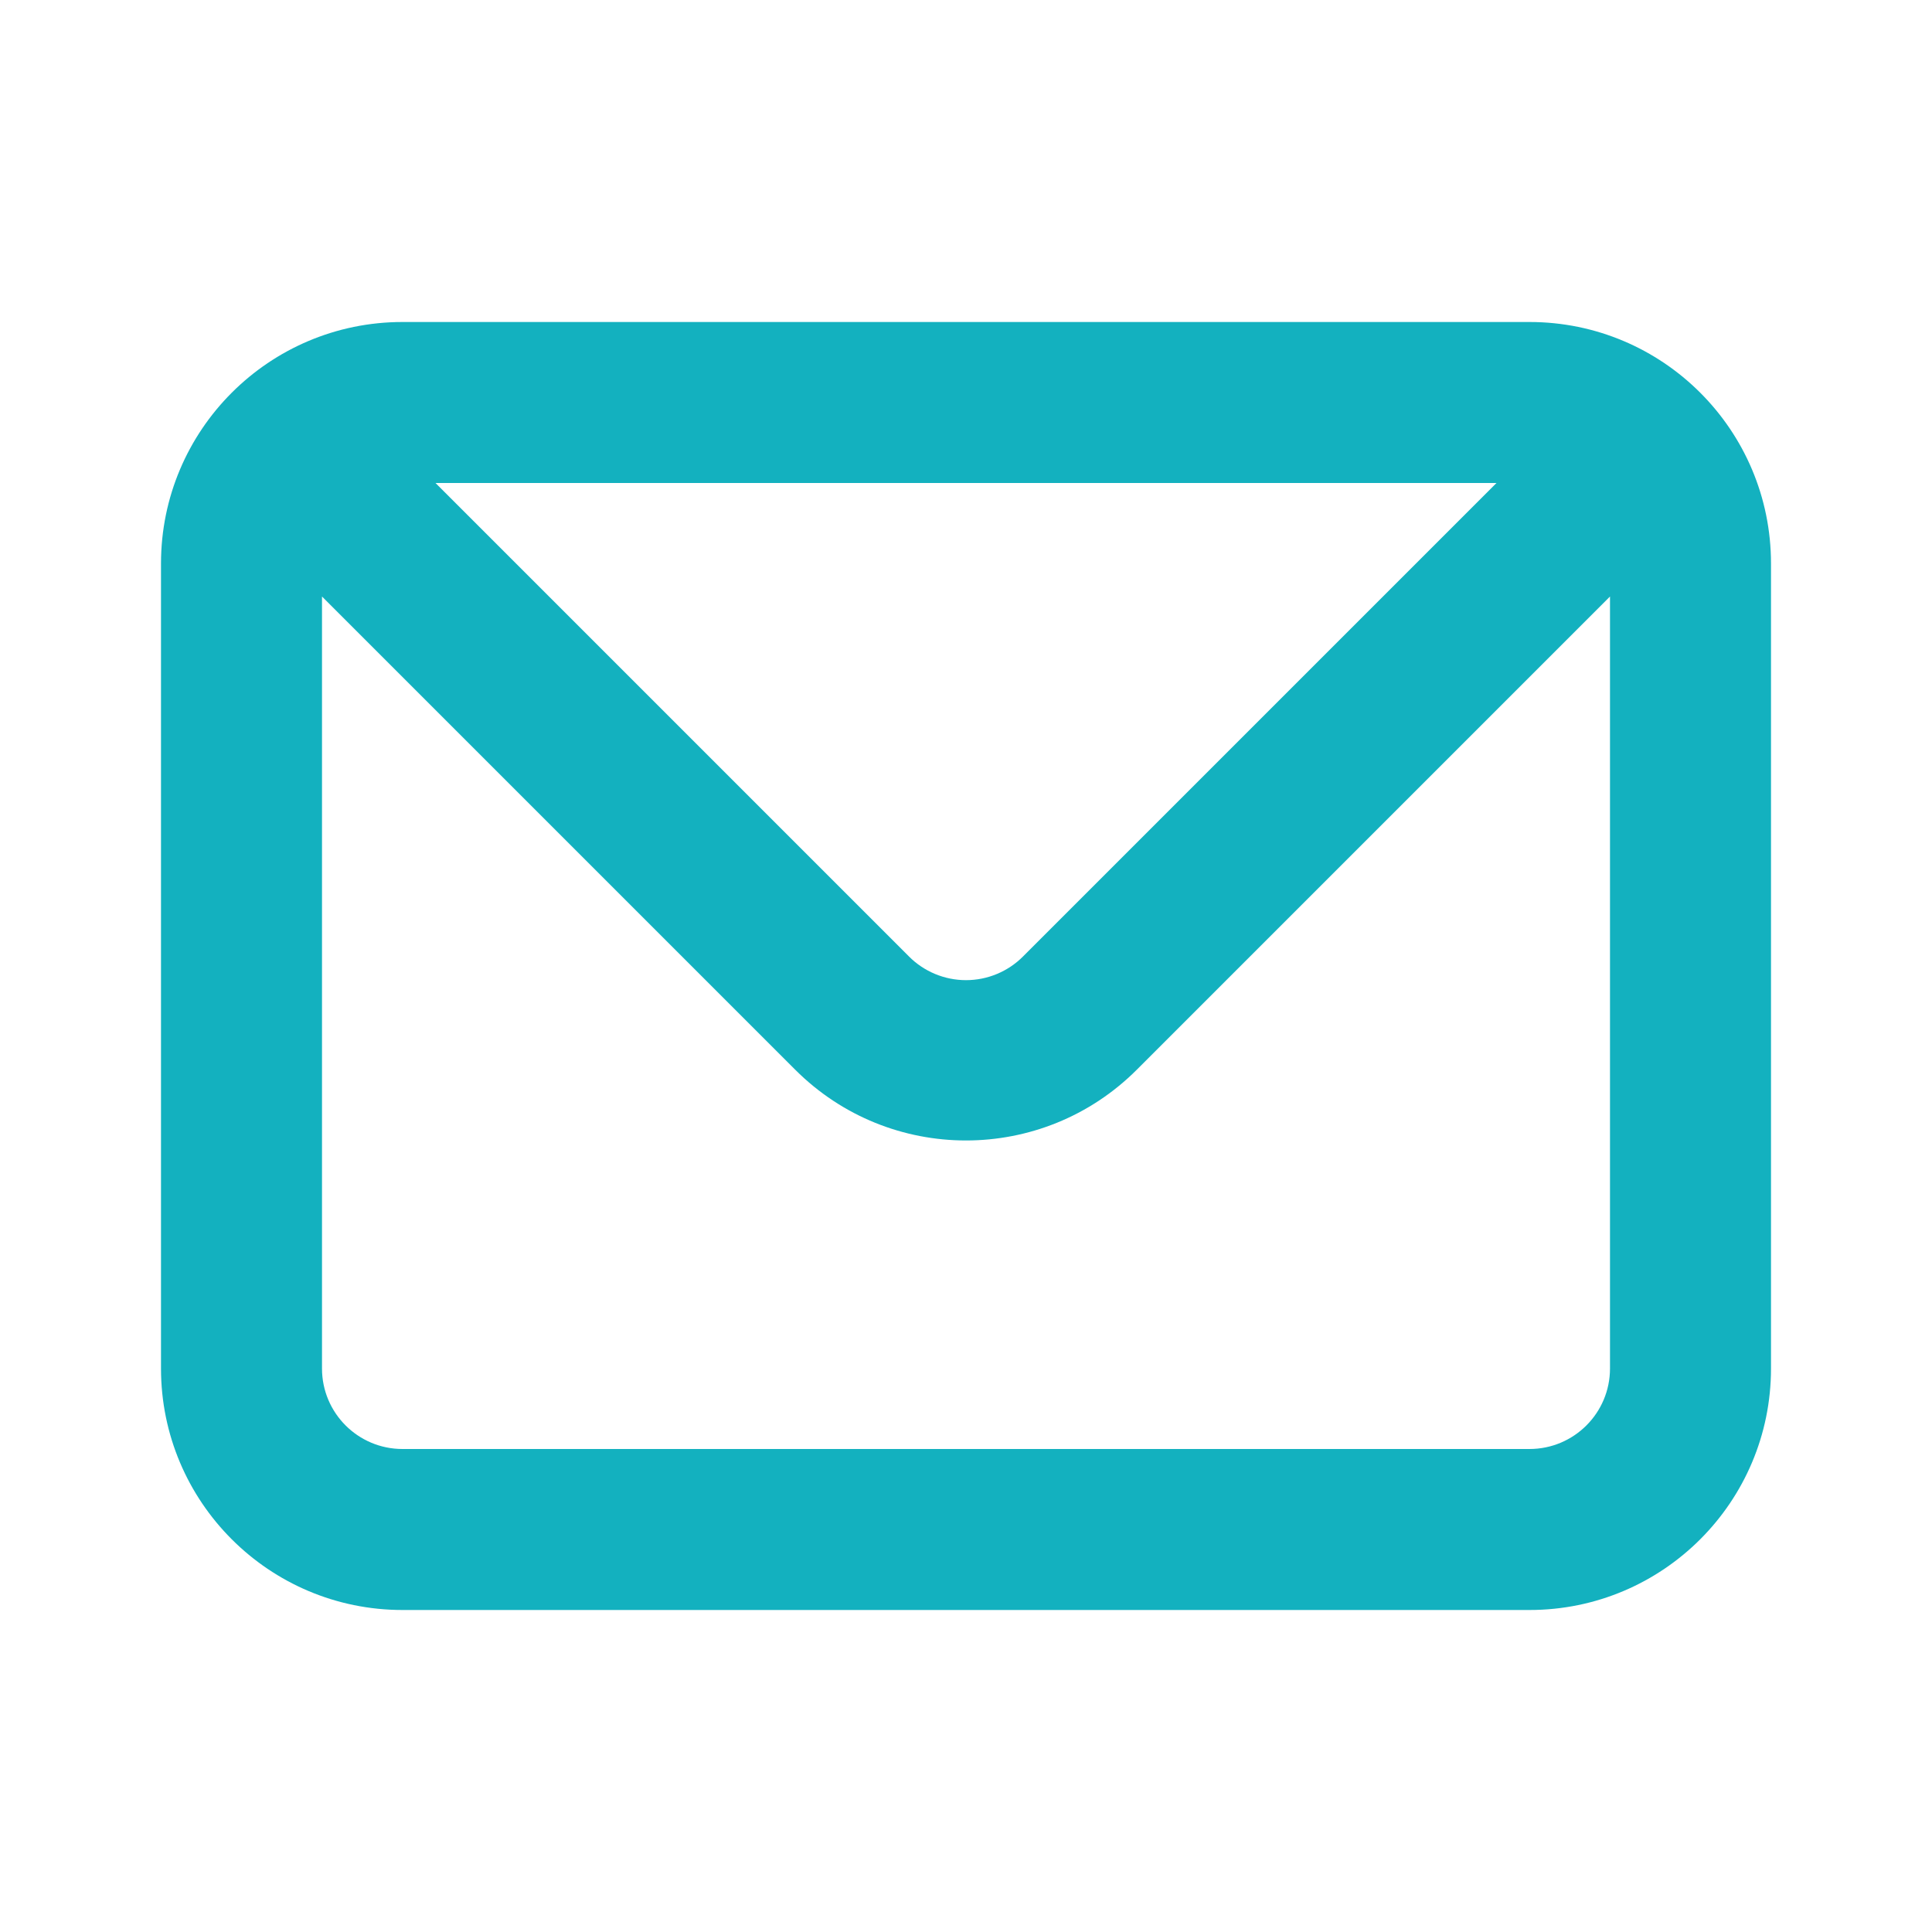
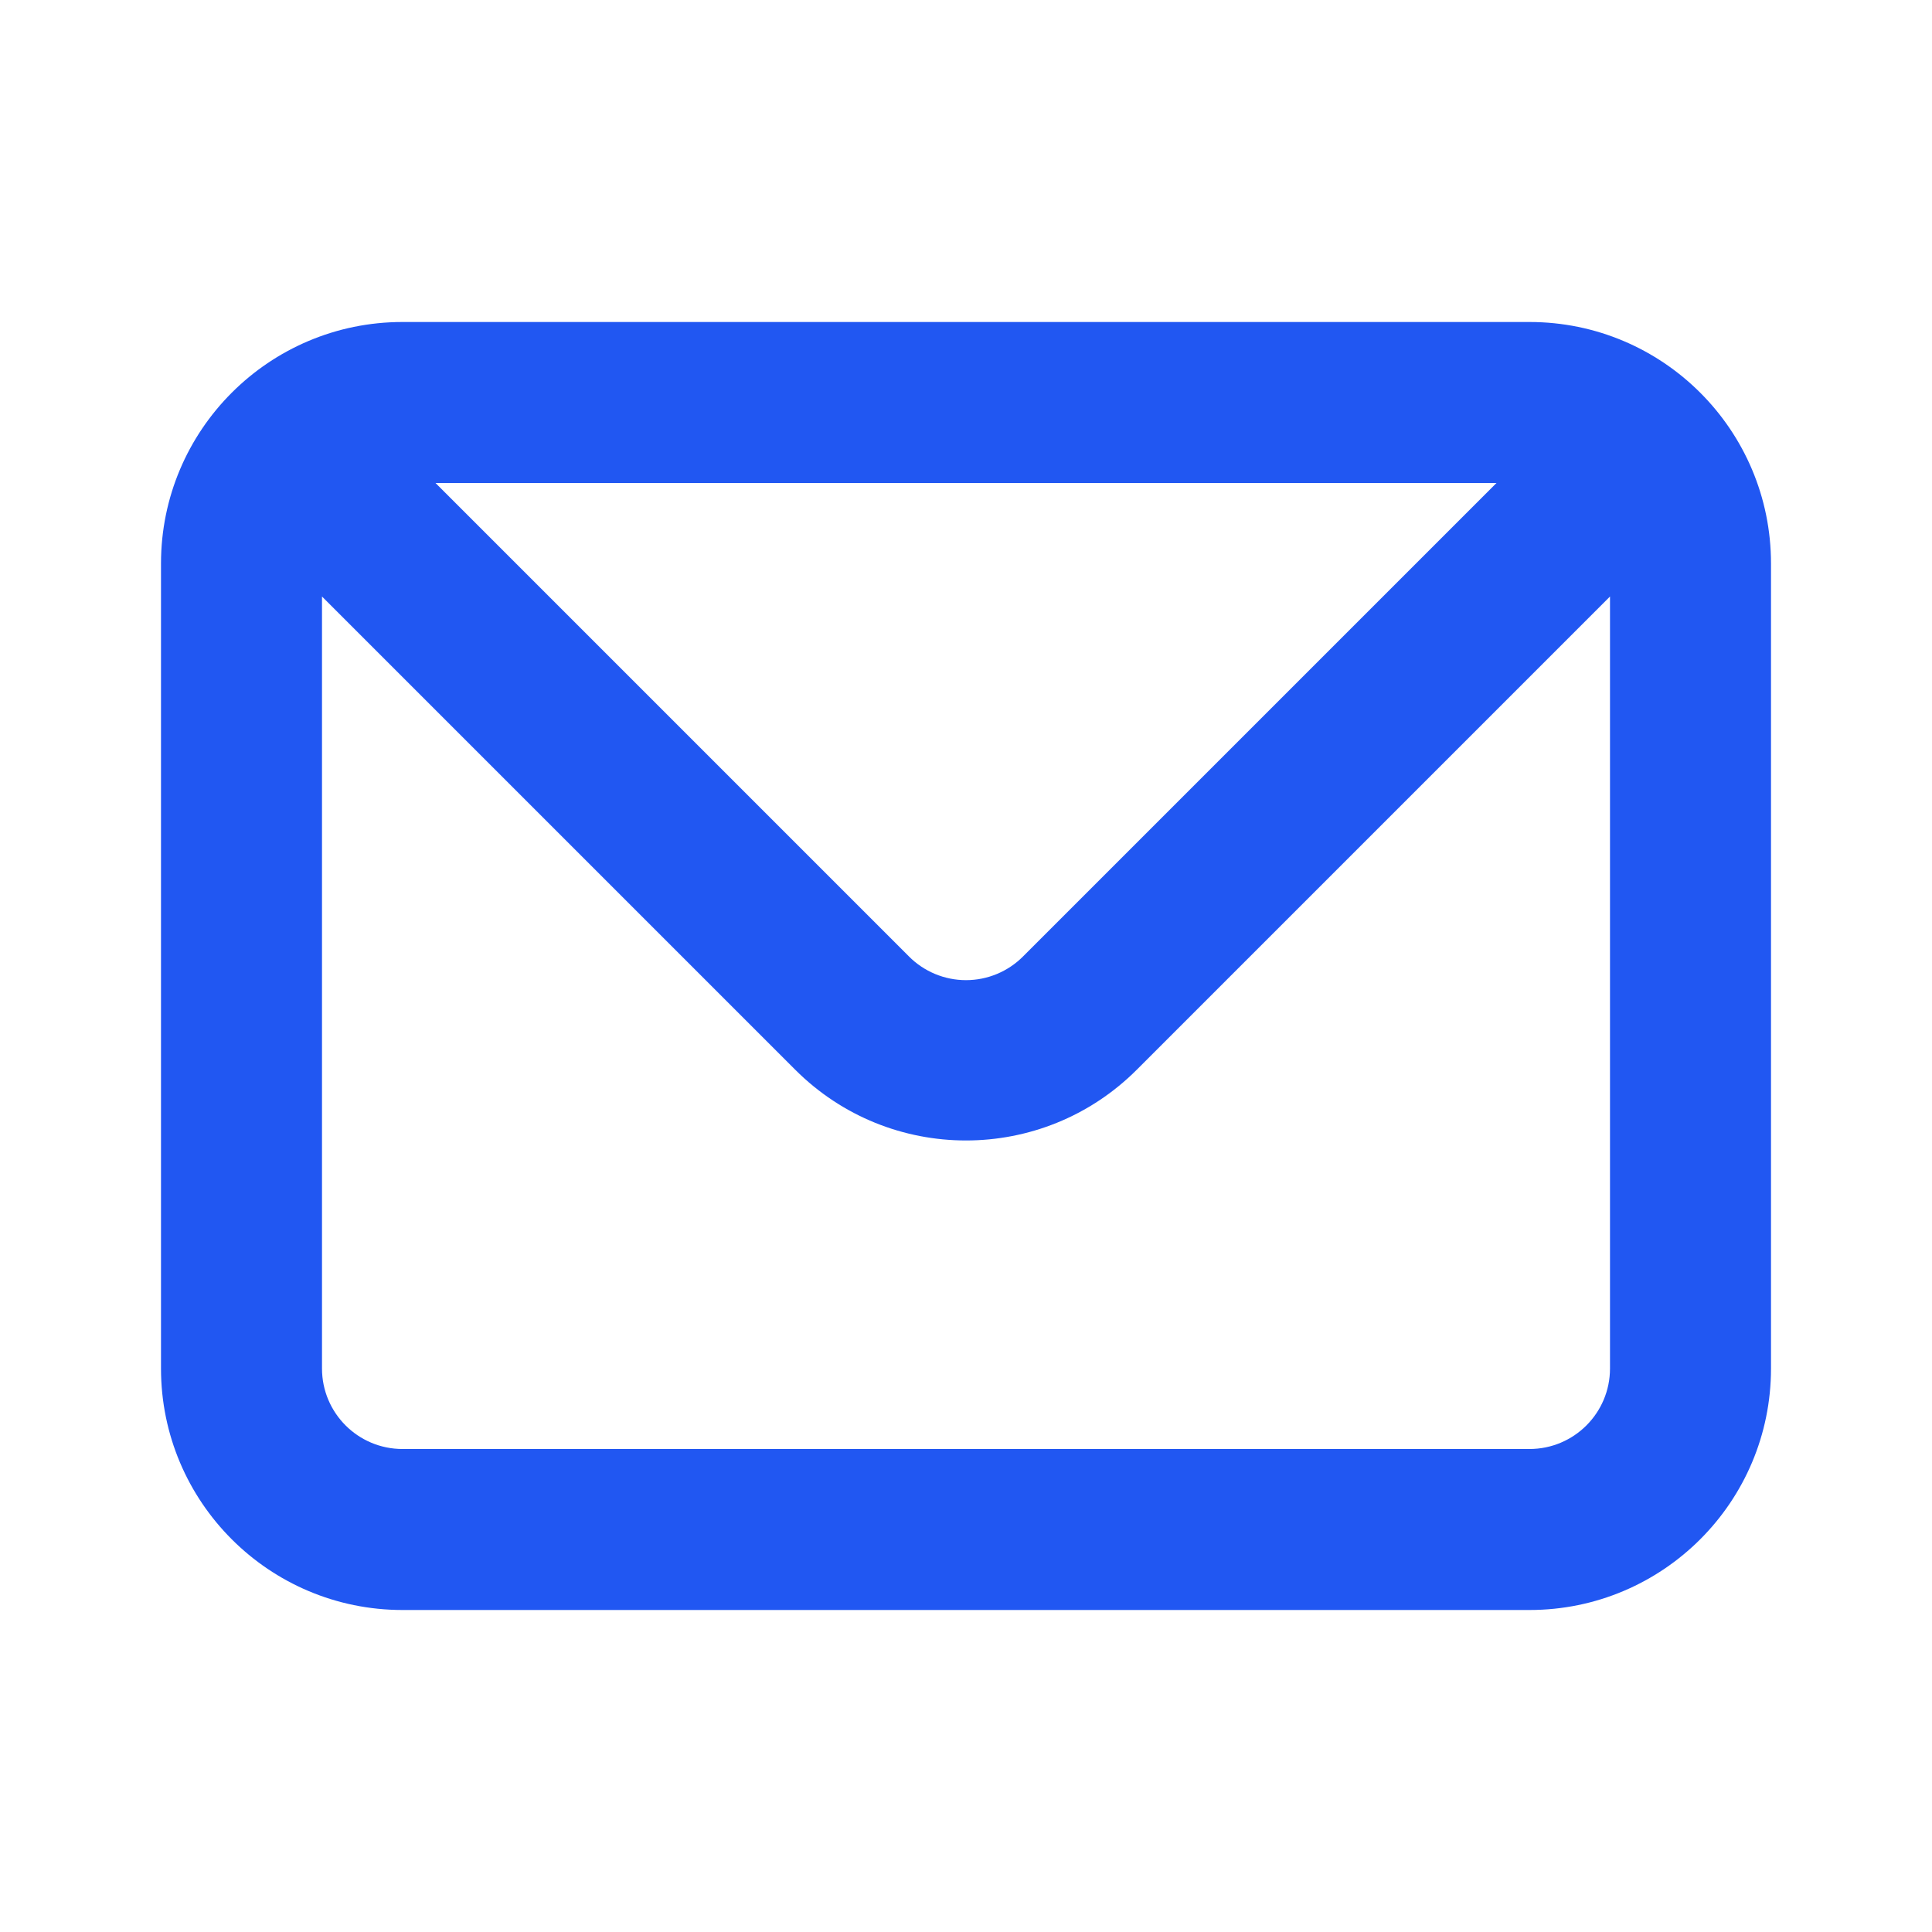
<svg xmlns="http://www.w3.org/2000/svg" viewBox="0 0 24 24" id="Message">
-   <path d="M19,4H5A3,3,0,0,0,2,7V17a3,3,0,0,0,3,3H19a3,3,0,0,0,3-3V7A3,3,0,0,0,19,4Zm-.41,2-5.88,5.88a1,1,0,0,1-1.42,0L5.41,6ZM20,17a1,1,0,0,1-1,1H5a1,1,0,0,1-1-1V7.41l5.88,5.88a3,3,0,0,0,4.24,0L20,7.41Z" fill="#13b1bf" class="color000000 svgShape" />
+   <path d="M19,4H5A3,3,0,0,0,2,7V17a3,3,0,0,0,3,3H19a3,3,0,0,0,3-3V7A3,3,0,0,0,19,4Zm-.41,2-5.88,5.88a1,1,0,0,1-1.42,0L5.41,6ZM20,17a1,1,0,0,1-1,1H5a1,1,0,0,1-1-1V7.41l5.88,5.88a3,3,0,0,0,4.24,0L20,7.41Z" fill="#2157f2" class="color000000 svgShape" />
</svg>
